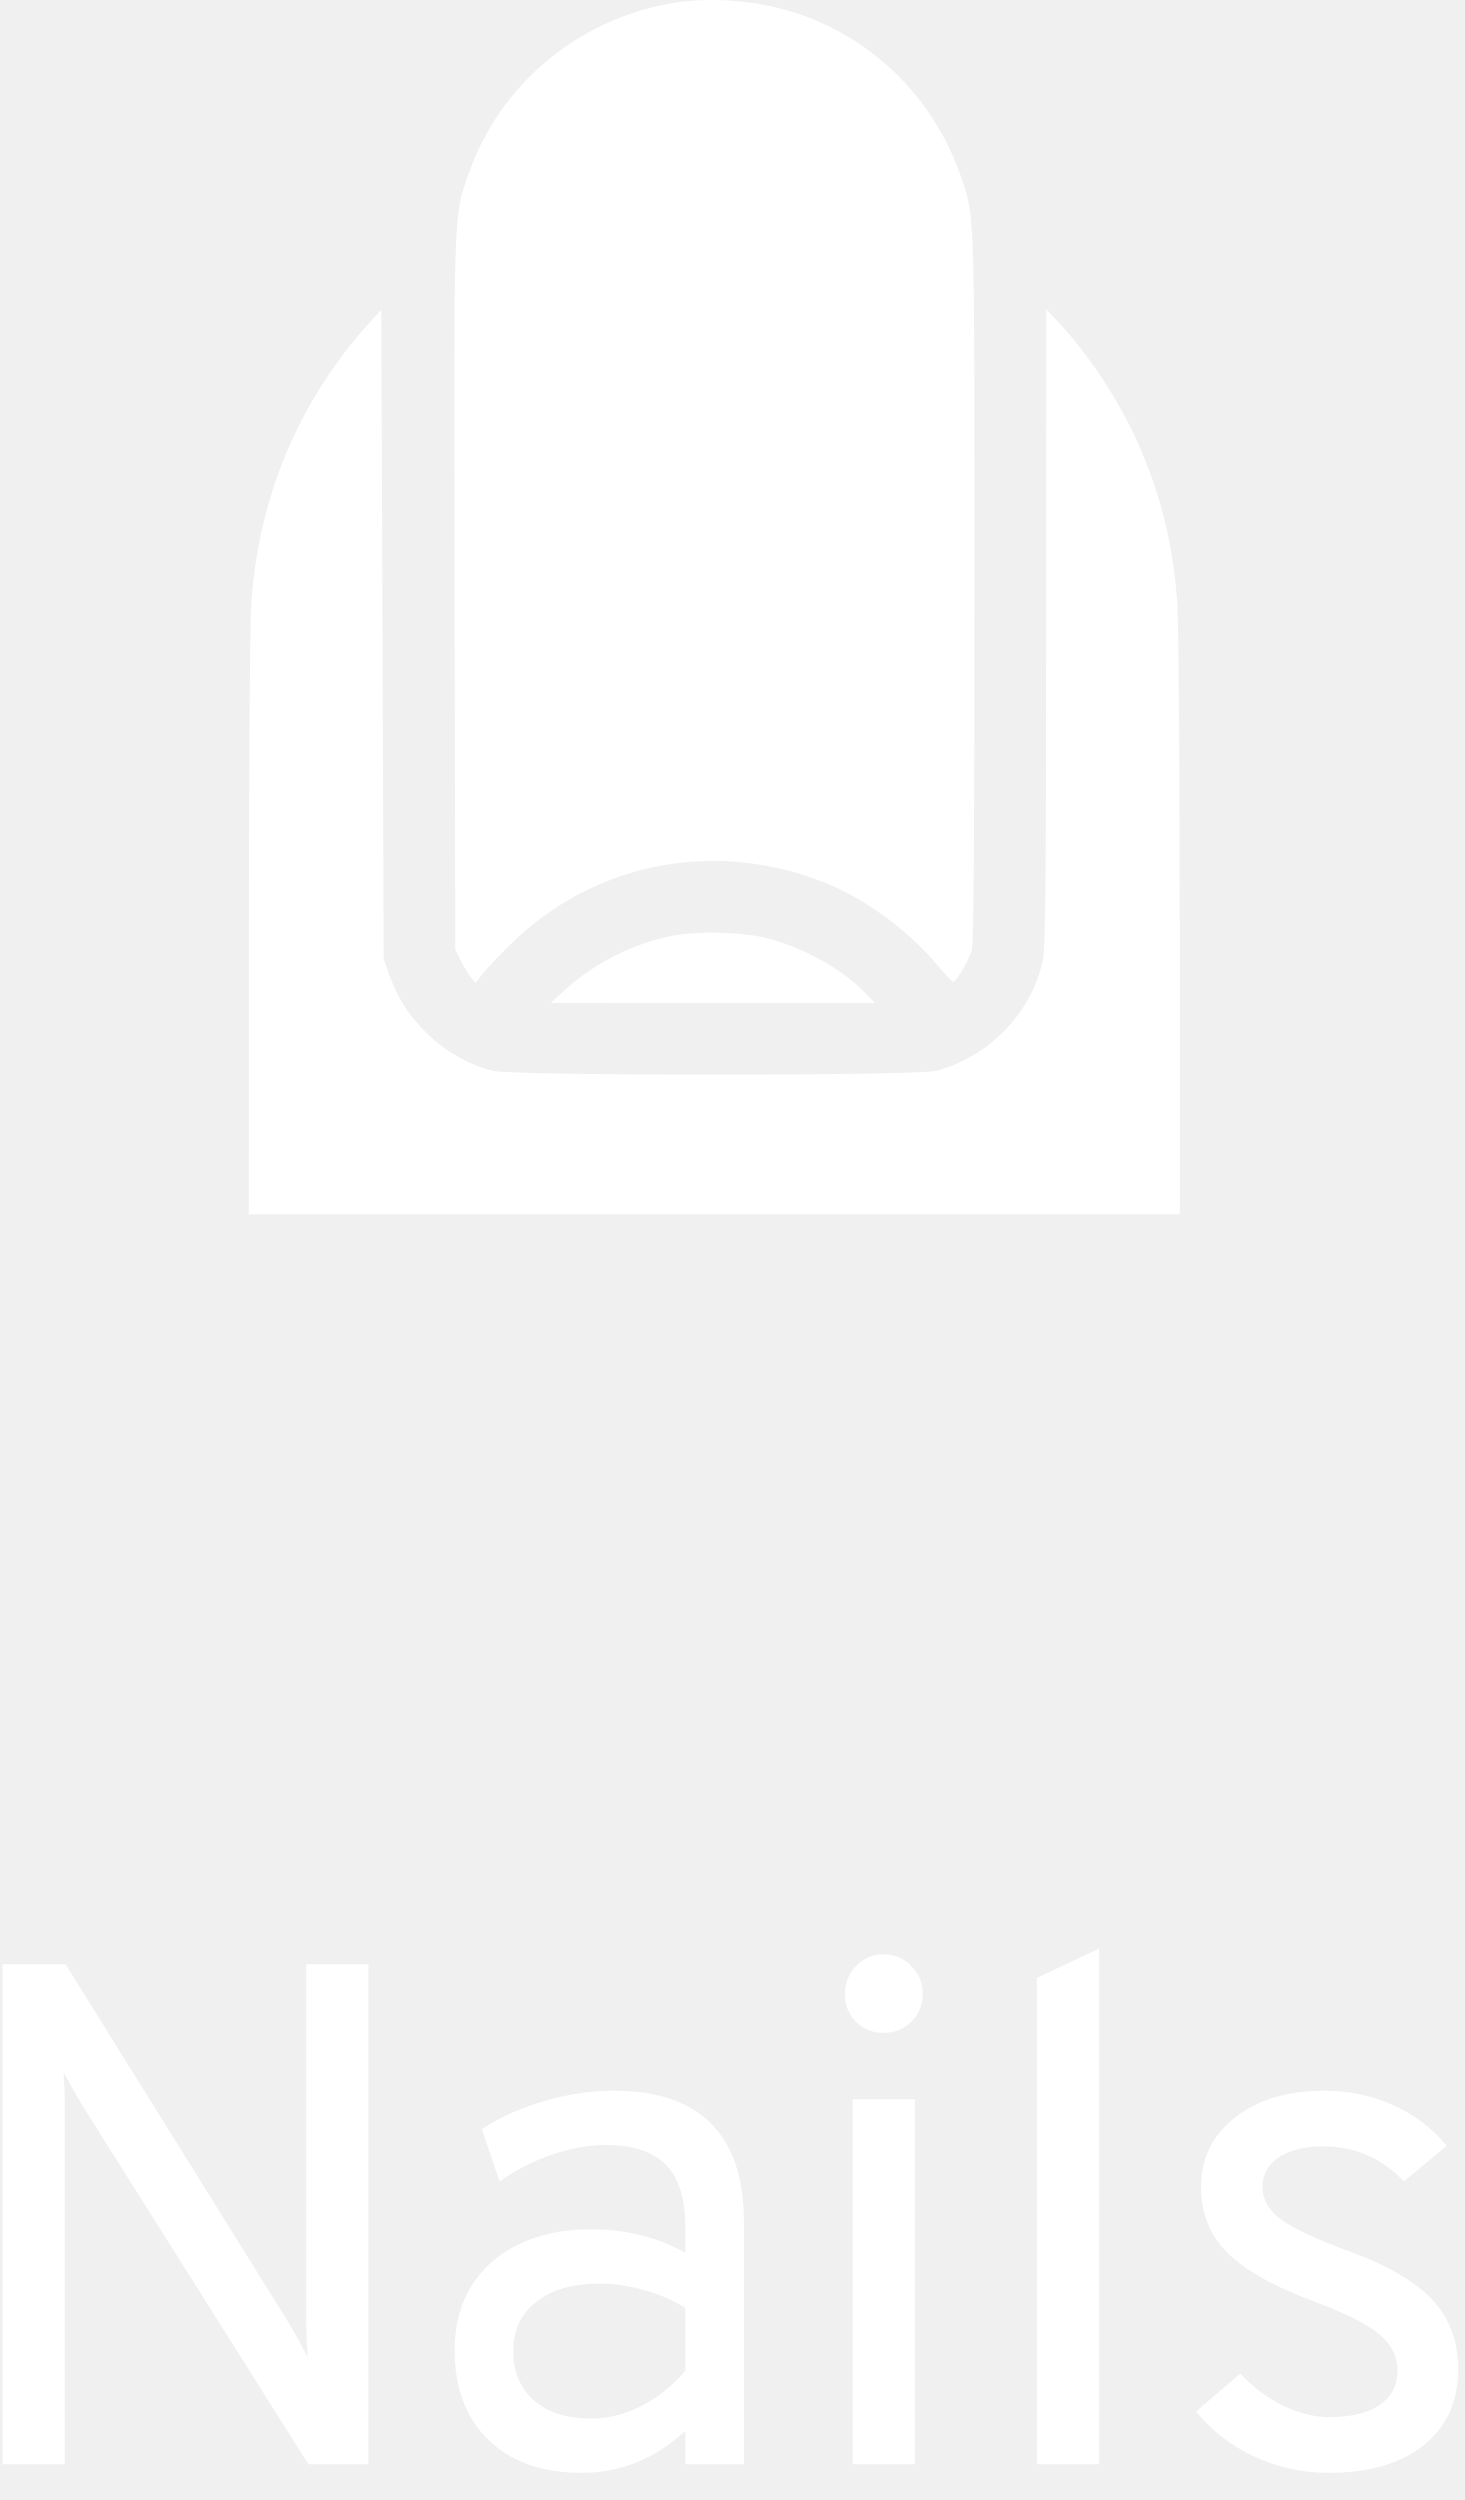
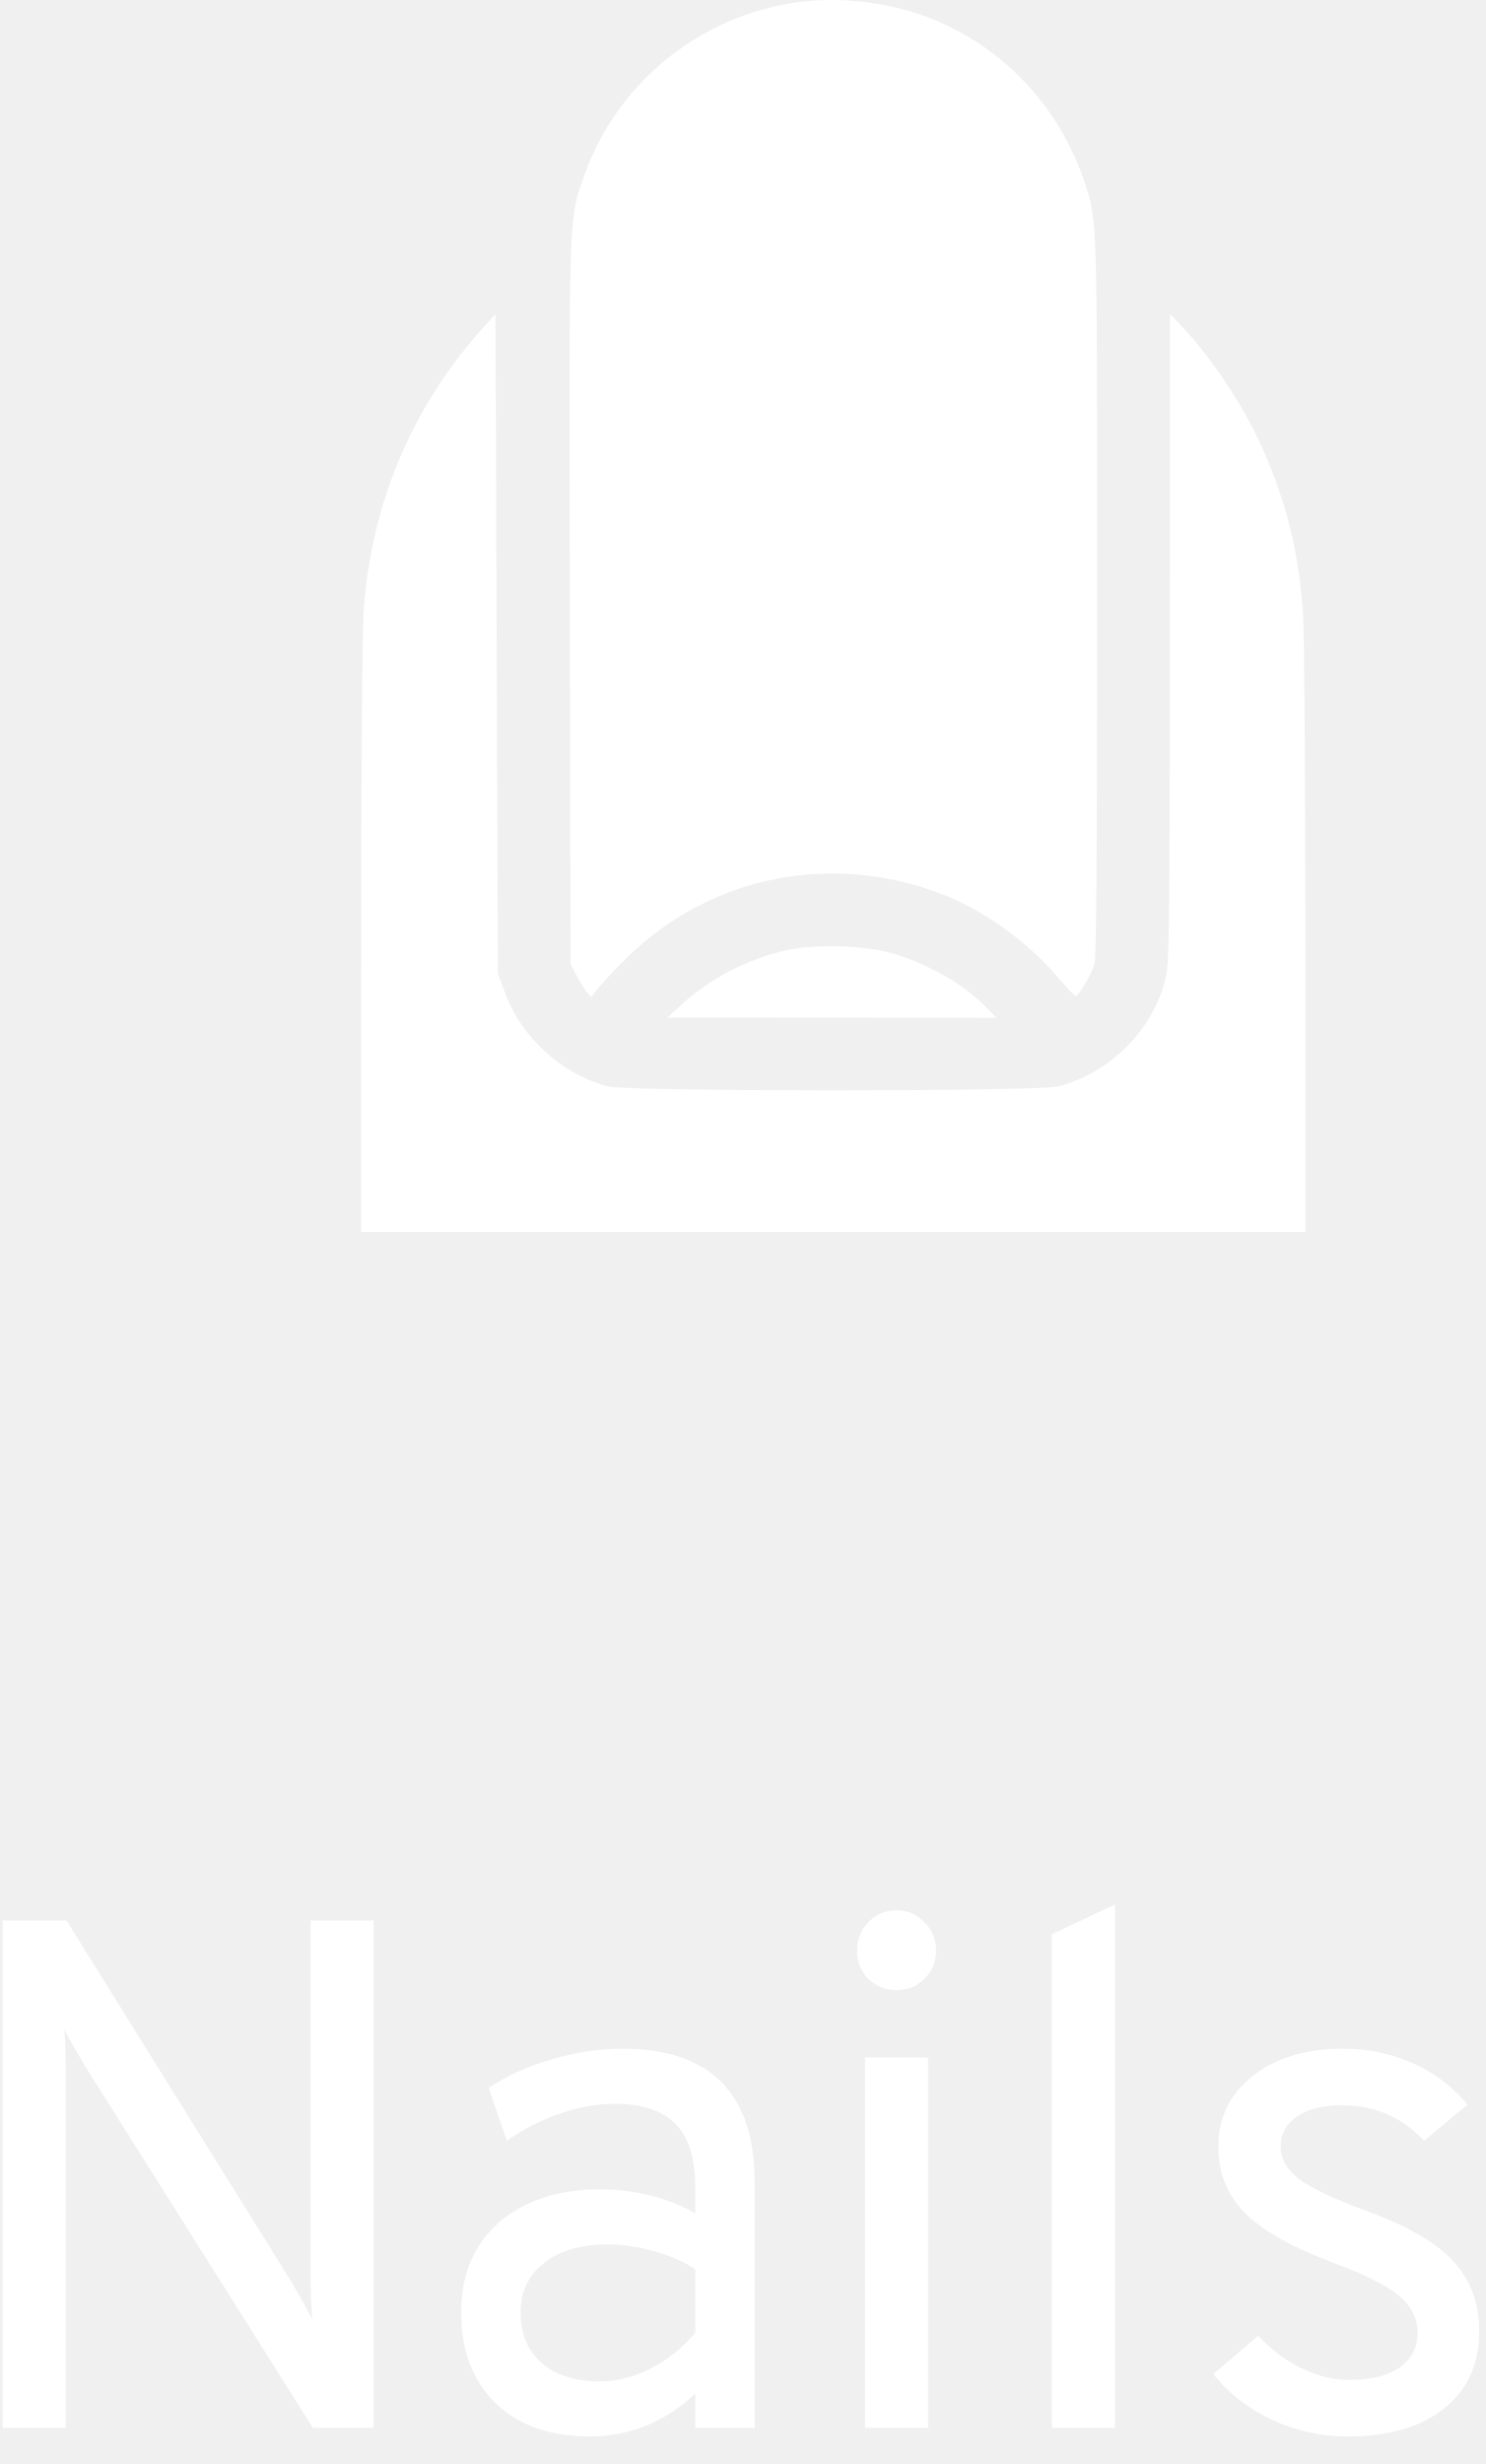
- <svg xmlns="http://www.w3.org/2000/svg" width="41" height="70" viewBox="0 0 41 70" fill="none">
-   <path fill-rule="evenodd" clip-rule="evenodd" d="M18.764 0.098C16.155 0.561 13.993 2.382 13.128 4.845C12.694 6.078 12.707 5.695 12.729 16.664L12.748 26.594L12.899 26.893C12.982 27.057 13.11 27.266 13.182 27.358L13.314 27.524L13.493 27.291C13.591 27.163 13.945 26.788 14.28 26.456C16.624 24.132 20.068 23.47 23.175 24.747C24.227 25.179 25.404 26.038 26.159 26.924C26.425 27.236 26.663 27.491 26.689 27.491C26.774 27.491 27.138 26.867 27.212 26.594C27.263 26.409 27.285 23.351 27.285 16.49C27.285 5.885 27.292 6.11 26.939 5.04C26.216 2.852 24.549 1.147 22.406 0.404C21.271 0.01 19.906 -0.104 18.764 0.098ZM10.35 9.03C8.363 11.222 7.218 13.955 7.033 16.951C6.998 17.505 6.969 21.568 6.969 25.98L6.967 34H20H33.033L33.032 25.98C33.031 21.568 33.002 17.511 32.968 16.963C32.864 15.3 32.502 13.825 31.835 12.346C31.313 11.188 30.461 9.901 29.631 9.017L29.296 8.66L29.292 17.56C29.289 25.088 29.273 26.532 29.191 26.917C28.884 28.359 27.684 29.595 26.216 29.982C25.668 30.127 14.332 30.127 13.784 29.982C13.103 29.802 12.462 29.434 11.948 28.927C11.43 28.416 11.144 27.97 10.899 27.291L10.743 26.86L10.71 17.765L10.676 8.67L10.35 9.03ZM18.73 26.22C17.653 26.454 16.602 26.999 15.789 27.745L15.422 28.082L19.964 28.085L24.507 28.088L24.175 27.753C23.559 27.129 22.523 26.552 21.539 26.285C20.808 26.087 19.486 26.056 18.73 26.22Z" fill="white" />
-   <path d="M0.075 69V55H1.835L8.035 64.96C8.135 65.127 8.232 65.293 8.325 65.46C8.419 65.627 8.515 65.807 8.615 66C8.609 65.827 8.599 65.653 8.585 65.48C8.579 65.307 8.575 65.14 8.575 64.98V55H10.315V69H8.635L2.335 59C2.249 58.847 2.155 58.687 2.055 58.52C1.962 58.353 1.869 58.187 1.775 58.02C1.789 58.167 1.799 58.327 1.805 58.5C1.812 58.673 1.815 58.84 1.815 59V69H0.075ZM16.29 69.24C15.183 69.24 14.313 68.933 13.68 68.32C13.047 67.707 12.73 66.867 12.73 65.8C12.73 65.113 12.887 64.517 13.2 64.01C13.513 63.503 13.957 63.113 14.53 62.84C15.103 62.56 15.777 62.42 16.55 62.42C17.05 62.42 17.517 62.477 17.95 62.59C18.39 62.697 18.803 62.86 19.19 63.08V62.36C19.19 61.567 19.01 60.987 18.65 60.62C18.29 60.247 17.73 60.06 16.97 60.06C16.483 60.06 15.977 60.15 15.45 60.33C14.93 60.51 14.443 60.76 13.99 61.08L13.49 59.62C14.003 59.28 14.587 59.017 15.24 58.83C15.9 58.637 16.55 58.54 17.19 58.54C18.403 58.54 19.313 58.85 19.92 59.47C20.527 60.083 20.83 61 20.83 62.22V69H19.19V68.06C18.79 68.44 18.34 68.733 17.84 68.94C17.34 69.14 16.823 69.24 16.29 69.24ZM16.55 67.72C17.023 67.72 17.49 67.603 17.95 67.37C18.417 67.137 18.83 66.807 19.19 66.38V64.62C18.85 64.407 18.463 64.24 18.03 64.12C17.597 64 17.183 63.94 16.79 63.94C16.043 63.94 15.453 64.11 15.02 64.45C14.587 64.783 14.37 65.24 14.37 65.82C14.37 66.407 14.563 66.87 14.95 67.21C15.337 67.55 15.87 67.72 16.55 67.72ZM23.877 69V58.78H25.617V69H23.877ZM24.737 56.92C24.437 56.92 24.181 56.817 23.967 56.61C23.761 56.397 23.657 56.14 23.657 55.84C23.657 55.527 23.761 55.263 23.967 55.05C24.181 54.83 24.437 54.72 24.737 54.72C25.051 54.72 25.311 54.83 25.517 55.05C25.731 55.263 25.837 55.527 25.837 55.84C25.837 56.14 25.731 56.397 25.517 56.61C25.311 56.817 25.051 56.92 24.737 56.92ZM29.035 69V55.38L30.775 54.56V69H29.035ZM37.19 69.24C36.47 69.24 35.776 69.087 35.11 68.78C34.45 68.467 33.91 68.047 33.49 67.52L34.73 66.46C35.09 66.847 35.49 67.147 35.93 67.36C36.37 67.573 36.803 67.68 37.23 67.68C37.83 67.68 38.296 67.567 38.63 67.34C38.963 67.107 39.13 66.787 39.13 66.38C39.13 66.113 39.053 65.873 38.9 65.66C38.753 65.447 38.506 65.243 38.16 65.05C37.82 64.857 37.363 64.653 36.79 64.44C35.663 64.02 34.853 63.563 34.36 63.07C33.873 62.577 33.63 61.967 33.63 61.24C33.63 60.44 33.946 59.79 34.58 59.29C35.22 58.79 36.05 58.54 37.07 58.54C37.77 58.54 38.413 58.673 39 58.94C39.586 59.2 40.09 59.58 40.51 60.08L39.31 61.08C38.696 60.427 37.943 60.1 37.05 60.1C36.523 60.1 36.106 60.203 35.8 60.41C35.5 60.61 35.35 60.887 35.35 61.24C35.35 61.58 35.52 61.88 35.86 62.14C36.206 62.393 36.83 62.687 37.73 63.02C38.463 63.287 39.056 63.577 39.51 63.89C39.97 64.203 40.303 64.56 40.51 64.96C40.723 65.36 40.83 65.82 40.83 66.34C40.83 67.24 40.506 67.95 39.86 68.47C39.213 68.983 38.323 69.24 37.19 69.24Z" fill="white" />
+ <svg xmlns="http://www.w3.org/2000/svg" width="41" height="68" viewBox="0 0 41 68" fill="none">
+   <path fill-rule="evenodd" clip-rule="evenodd" d="M21.764 0.098C19.155 0.561 16.993 2.382 16.128 4.845C15.694 6.078 15.707 5.695 15.729 16.664L15.748 26.594L15.899 26.893C15.982 27.057 16.11 27.266 16.182 27.358L16.314 27.524L16.493 27.291C16.591 27.163 16.945 26.788 17.279 26.456C19.624 24.132 23.068 23.47 26.175 24.747C27.227 25.179 28.404 26.038 29.159 26.924C29.425 27.236 29.663 27.491 29.689 27.491C29.774 27.491 30.138 26.867 30.212 26.594C30.263 26.409 30.285 23.351 30.285 16.49C30.285 5.885 30.292 6.11 29.939 5.04C29.216 2.852 27.549 1.147 25.406 0.404C24.271 0.01 22.906 -0.104 21.764 0.098ZM13.35 9.03C11.363 11.222 10.218 13.955 10.033 16.951C9.998 17.505 9.969 21.568 9.969 25.98L9.967 34H23H36.033L36.032 25.98C36.031 21.568 36.002 17.511 35.968 16.963C35.864 15.3 35.502 13.825 34.835 12.346C34.313 11.188 33.461 9.901 32.63 9.017L32.296 8.66L32.292 17.56C32.289 25.088 32.273 26.532 32.191 26.917C31.884 28.359 30.684 29.595 29.216 29.982C28.668 30.127 17.332 30.127 16.784 29.982C16.103 29.802 15.462 29.434 14.948 28.927C14.43 28.416 14.144 27.97 13.899 27.291L13.743 26.86L13.71 17.765L13.676 8.67L13.35 9.03ZM21.73 26.22C20.653 26.454 19.602 26.999 18.789 27.745L18.422 28.082L22.964 28.085L27.507 28.088L27.175 27.753C26.559 27.129 25.523 26.552 24.539 26.285C23.808 26.087 22.486 26.056 21.73 26.22Z" fill="white" />
+   <path d="M0.075 67V53H1.835L8.035 62.96C8.135 63.127 8.232 63.293 8.325 63.46C8.419 63.627 8.515 63.807 8.615 64C8.609 63.827 8.599 63.653 8.585 63.48C8.579 63.307 8.575 63.14 8.575 62.98V53H10.315V67H8.635L2.335 57C2.249 56.847 2.155 56.687 2.055 56.52C1.962 56.353 1.869 56.187 1.775 56.02C1.789 56.167 1.799 56.327 1.805 56.5C1.812 56.673 1.815 56.84 1.815 57V67H0.075ZM16.29 67.24C15.183 67.24 14.313 66.933 13.68 66.32C13.047 65.707 12.73 64.867 12.73 63.8C12.73 63.113 12.887 62.517 13.2 62.01C13.513 61.503 13.957 61.113 14.53 60.84C15.103 60.56 15.777 60.42 16.55 60.42C17.05 60.42 17.517 60.477 17.95 60.59C18.39 60.697 18.803 60.86 19.19 61.08V60.36C19.19 59.567 19.01 58.987 18.65 58.62C18.29 58.247 17.73 58.06 16.97 58.06C16.483 58.06 15.977 58.15 15.45 58.33C14.93 58.51 14.443 58.76 13.99 59.08L13.49 57.62C14.003 57.28 14.587 57.017 15.24 56.83C15.9 56.637 16.55 56.54 17.19 56.54C18.403 56.54 19.313 56.85 19.92 57.47C20.527 58.083 20.83 59 20.83 60.22V67H19.19V66.06C18.79 66.44 18.34 66.733 17.84 66.94C17.34 67.14 16.823 67.24 16.29 67.24ZM16.55 65.72C17.023 65.72 17.49 65.603 17.95 65.37C18.417 65.137 18.83 64.807 19.19 64.38V62.62C18.85 62.407 18.463 62.24 18.03 62.12C17.597 62 17.183 61.94 16.79 61.94C16.043 61.94 15.453 62.11 15.02 62.45C14.587 62.783 14.37 63.24 14.37 63.82C14.37 64.407 14.563 64.87 14.95 65.21C15.337 65.55 15.87 65.72 16.55 65.72ZM23.877 67V56.78H25.617V67H23.877ZM24.737 54.92C24.437 54.92 24.181 54.817 23.967 54.61C23.761 54.397 23.657 54.14 23.657 53.84C23.657 53.527 23.761 53.263 23.967 53.05C24.181 52.83 24.437 52.72 24.737 52.72C25.051 52.72 25.311 52.83 25.517 53.05C25.731 53.263 25.837 53.527 25.837 53.84C25.837 54.14 25.731 54.397 25.517 54.61C25.311 54.817 25.051 54.92 24.737 54.92ZM29.035 67V53.38L30.775 52.56V67H29.035ZM37.19 67.24C36.47 67.24 35.776 67.087 35.11 66.78C34.45 66.467 33.91 66.047 33.49 65.52L34.73 64.46C35.09 64.847 35.49 65.147 35.93 65.36C36.37 65.573 36.803 65.68 37.23 65.68C37.83 65.68 38.296 65.567 38.63 65.34C38.963 65.107 39.13 64.787 39.13 64.38C39.13 64.113 39.053 63.873 38.9 63.66C38.753 63.447 38.506 63.243 38.16 63.05C37.82 62.857 37.363 62.653 36.79 62.44C35.663 62.02 34.853 61.563 34.36 61.07C33.873 60.577 33.63 59.967 33.63 59.24C33.63 58.44 33.946 57.79 34.58 57.29C35.22 56.79 36.05 56.54 37.07 56.54C37.77 56.54 38.413 56.673 39 56.94C39.586 57.2 40.09 57.58 40.51 58.08L39.31 59.08C38.696 58.427 37.943 58.1 37.05 58.1C36.523 58.1 36.106 58.203 35.8 58.41C35.5 58.61 35.35 58.887 35.35 59.24C35.35 59.58 35.52 59.88 35.86 60.14C36.206 60.393 36.83 60.687 37.73 61.02C38.463 61.287 39.056 61.577 39.51 61.89C39.97 62.203 40.303 62.56 40.51 62.96C40.723 63.36 40.83 63.82 40.83 64.34C40.83 65.24 40.506 65.95 39.86 66.47C39.213 66.983 38.323 67.24 37.19 67.24Z" fill="white" />
</svg>
